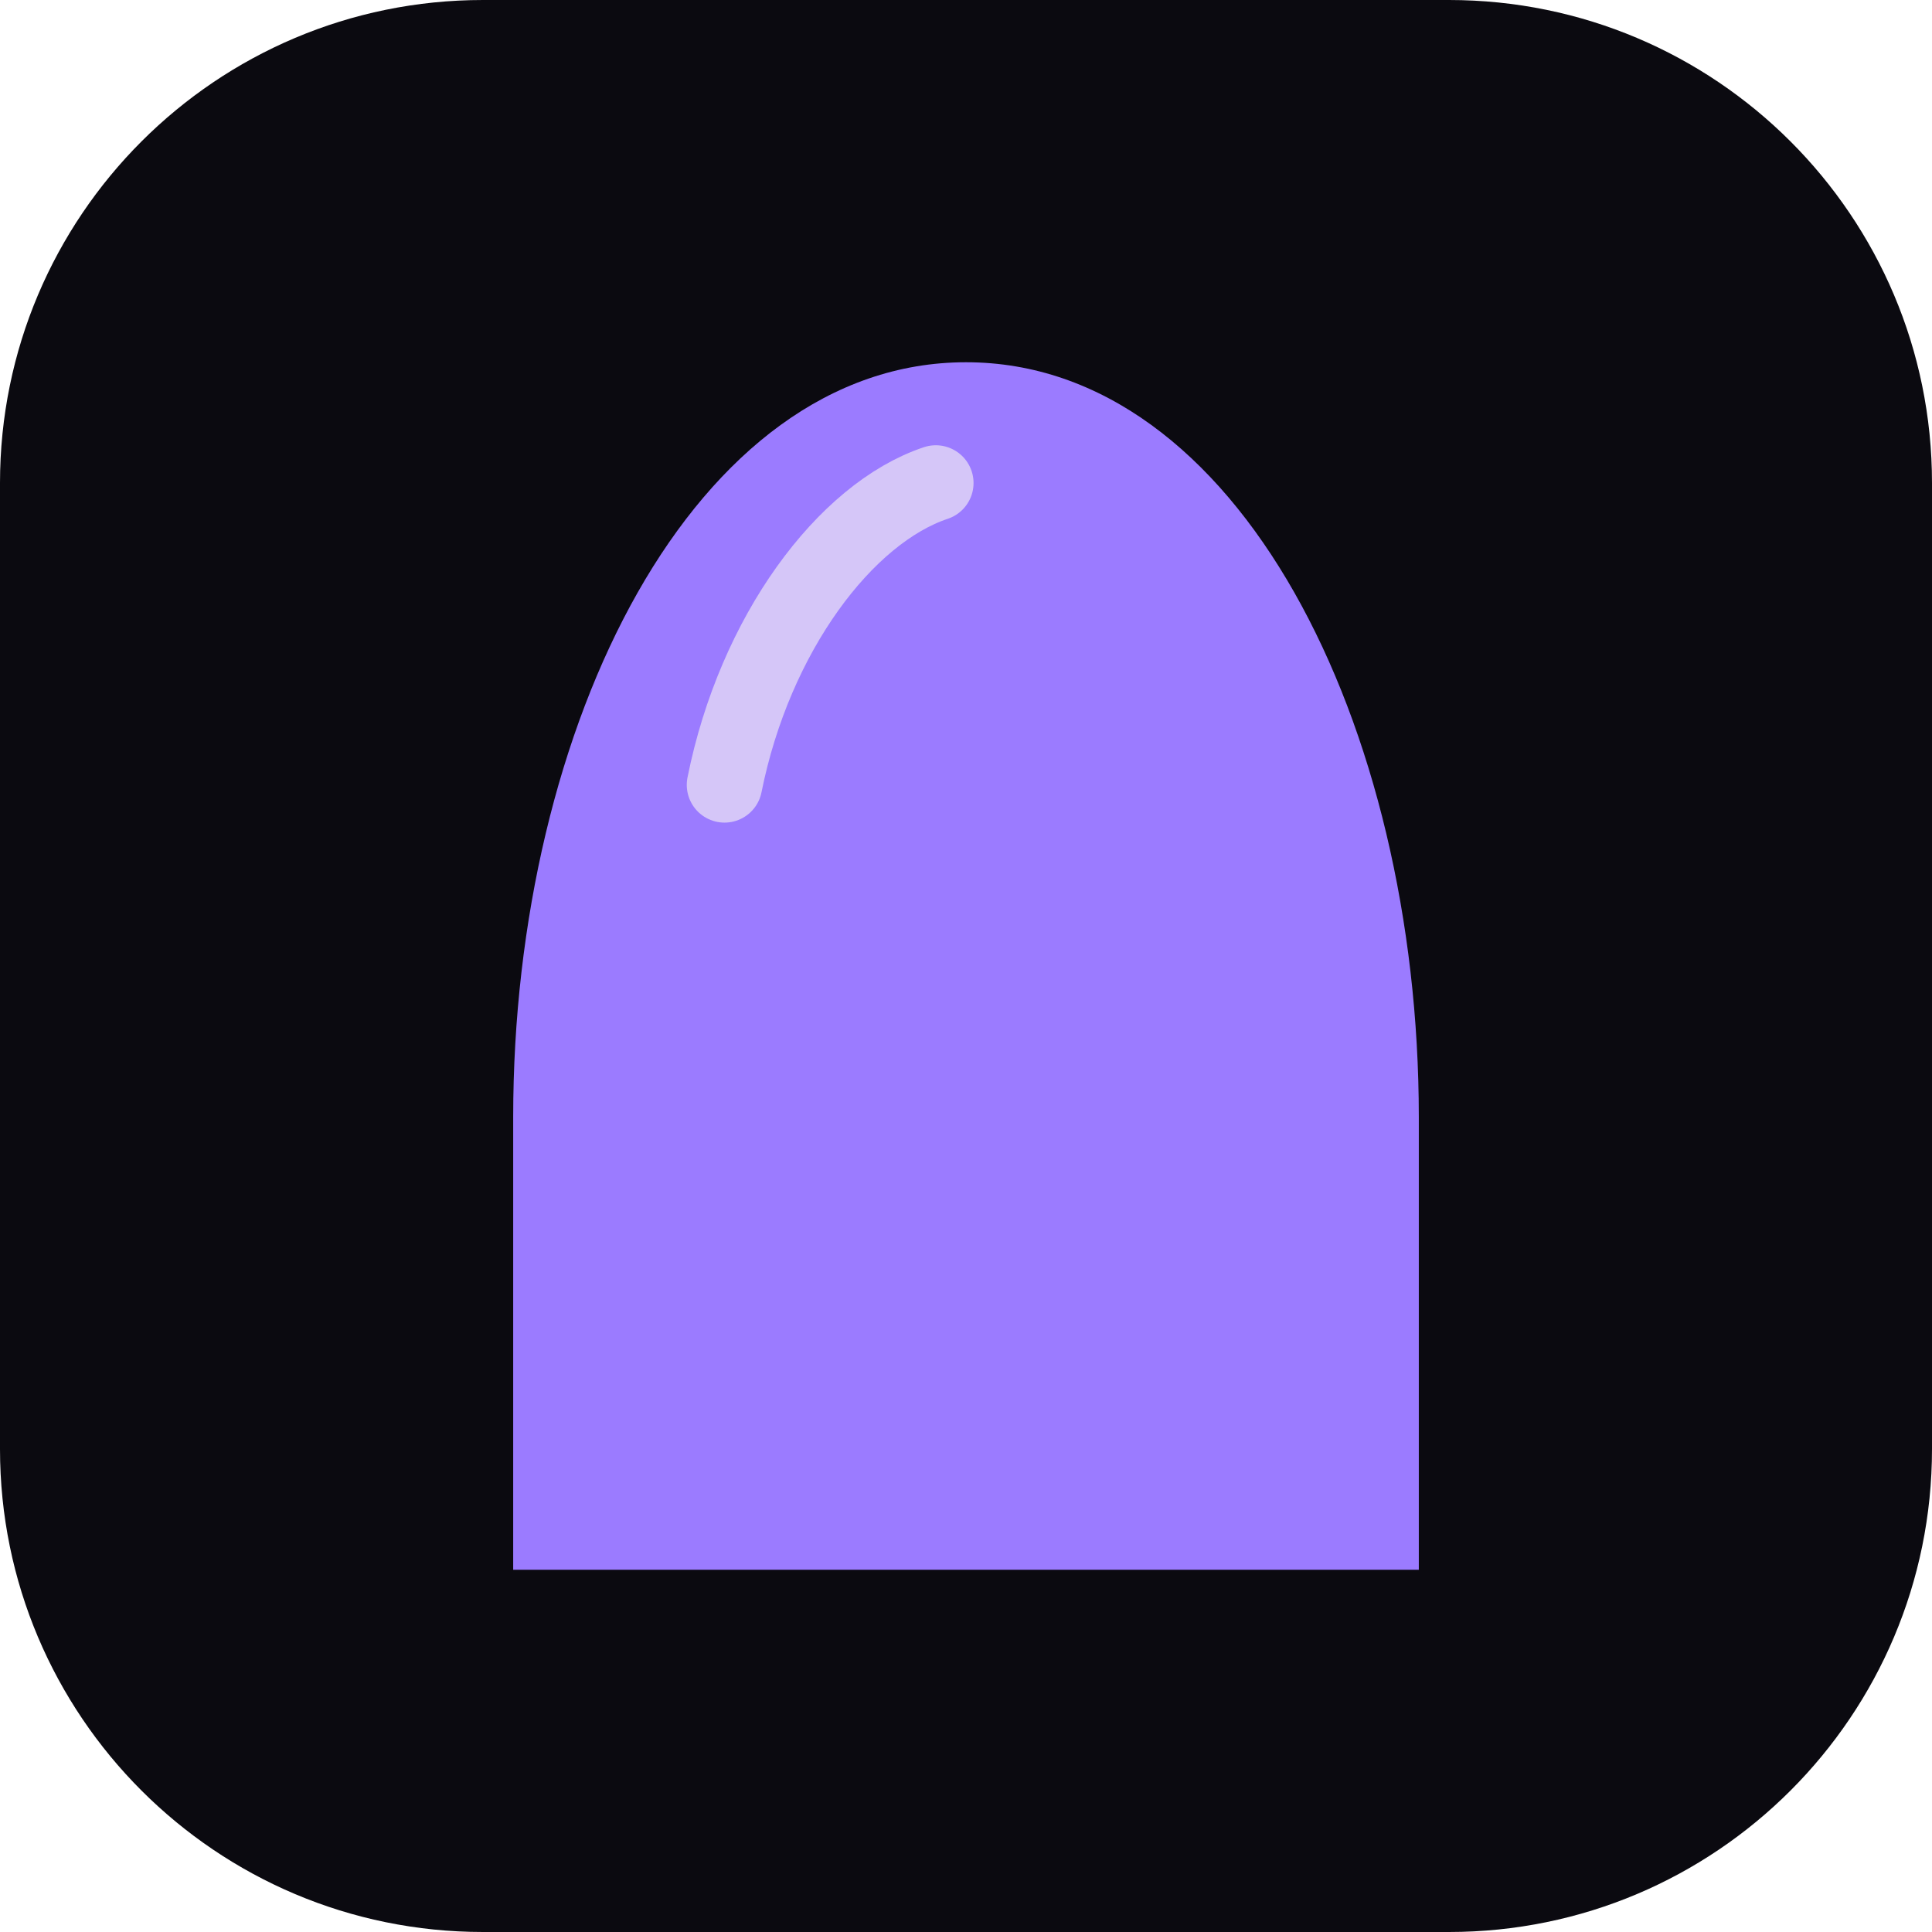
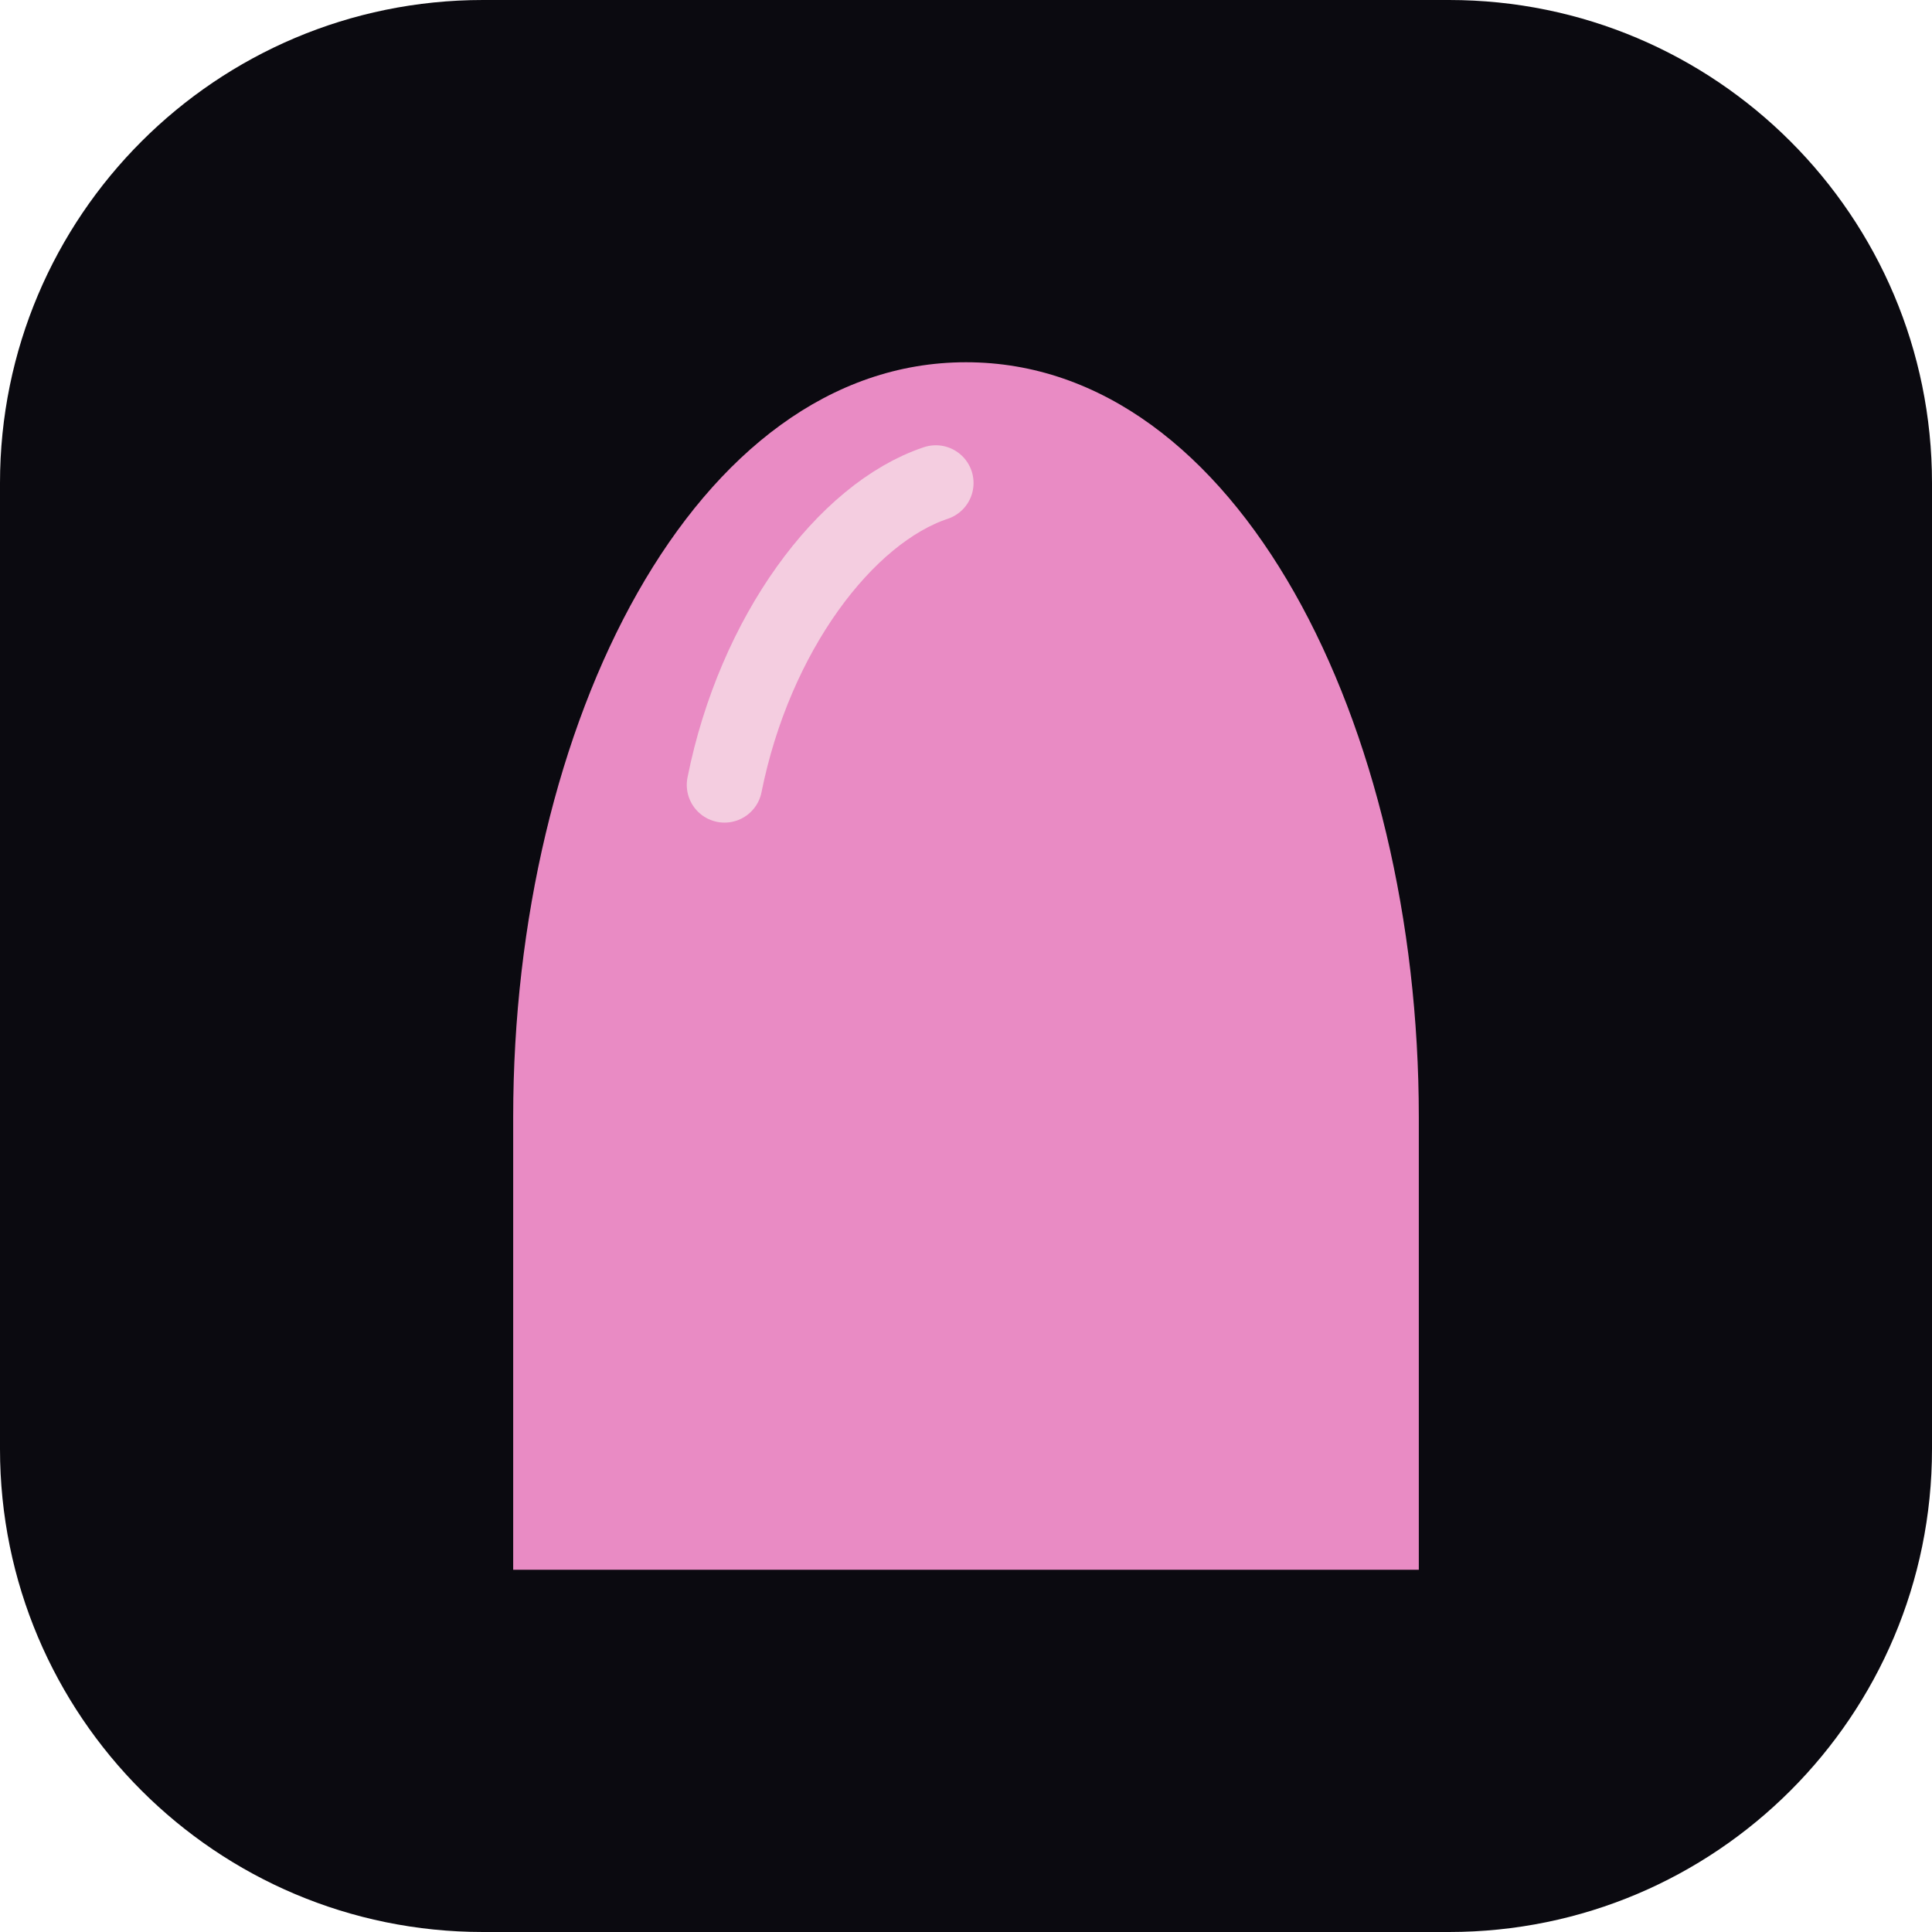
<svg xmlns="http://www.w3.org/2000/svg" viewBox="0 0 64 64">
  <rect width="64" height="64" rx="16" fill="#0b0a10" />
-   <path d="M32 12c9 0 15 12 15 25v15H17V37c0-13 6-25 15-25z" fill="#9b7bff" />
+   <path d="M32 12c9 0 15 12 15 25v15H17V37c0-13 6-25 15-25z" fill="#e98bc4" />
  <path d="M24 26c1-5 4-9 7-10" stroke="#fbf8f4" stroke-opacity=".6" stroke-width="2.5" stroke-linecap="round" fill="none" />
</svg>
